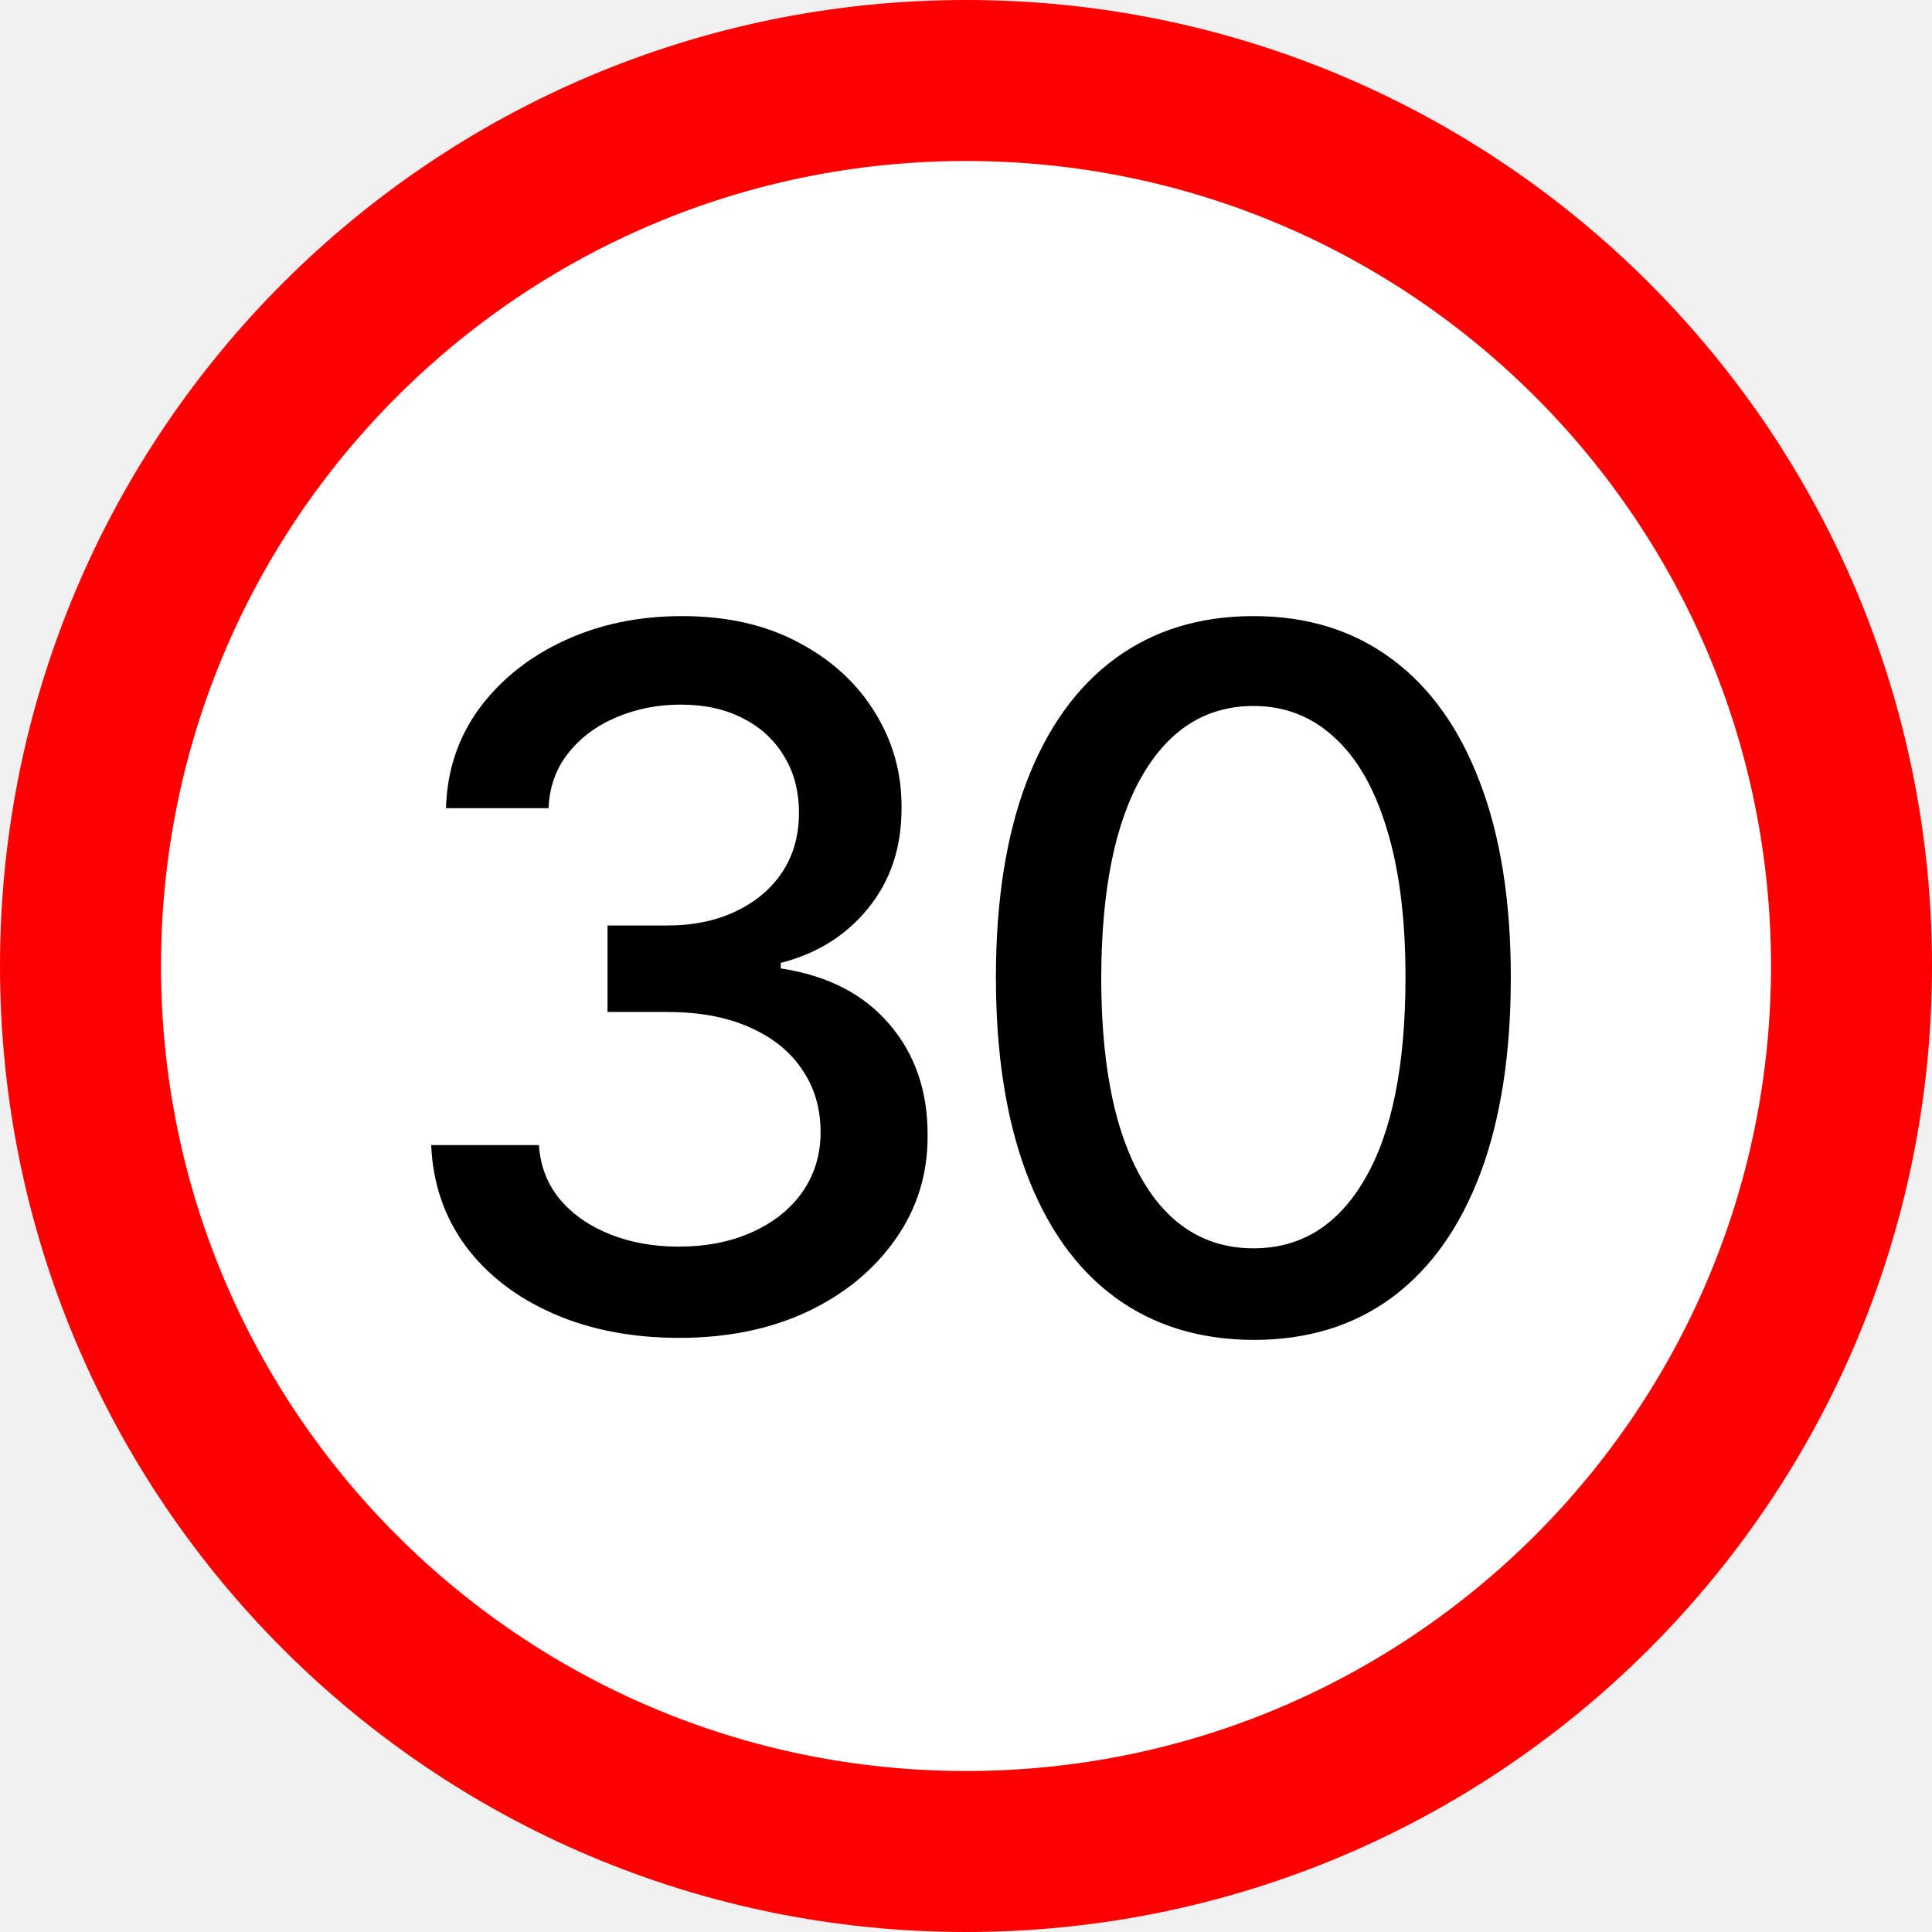
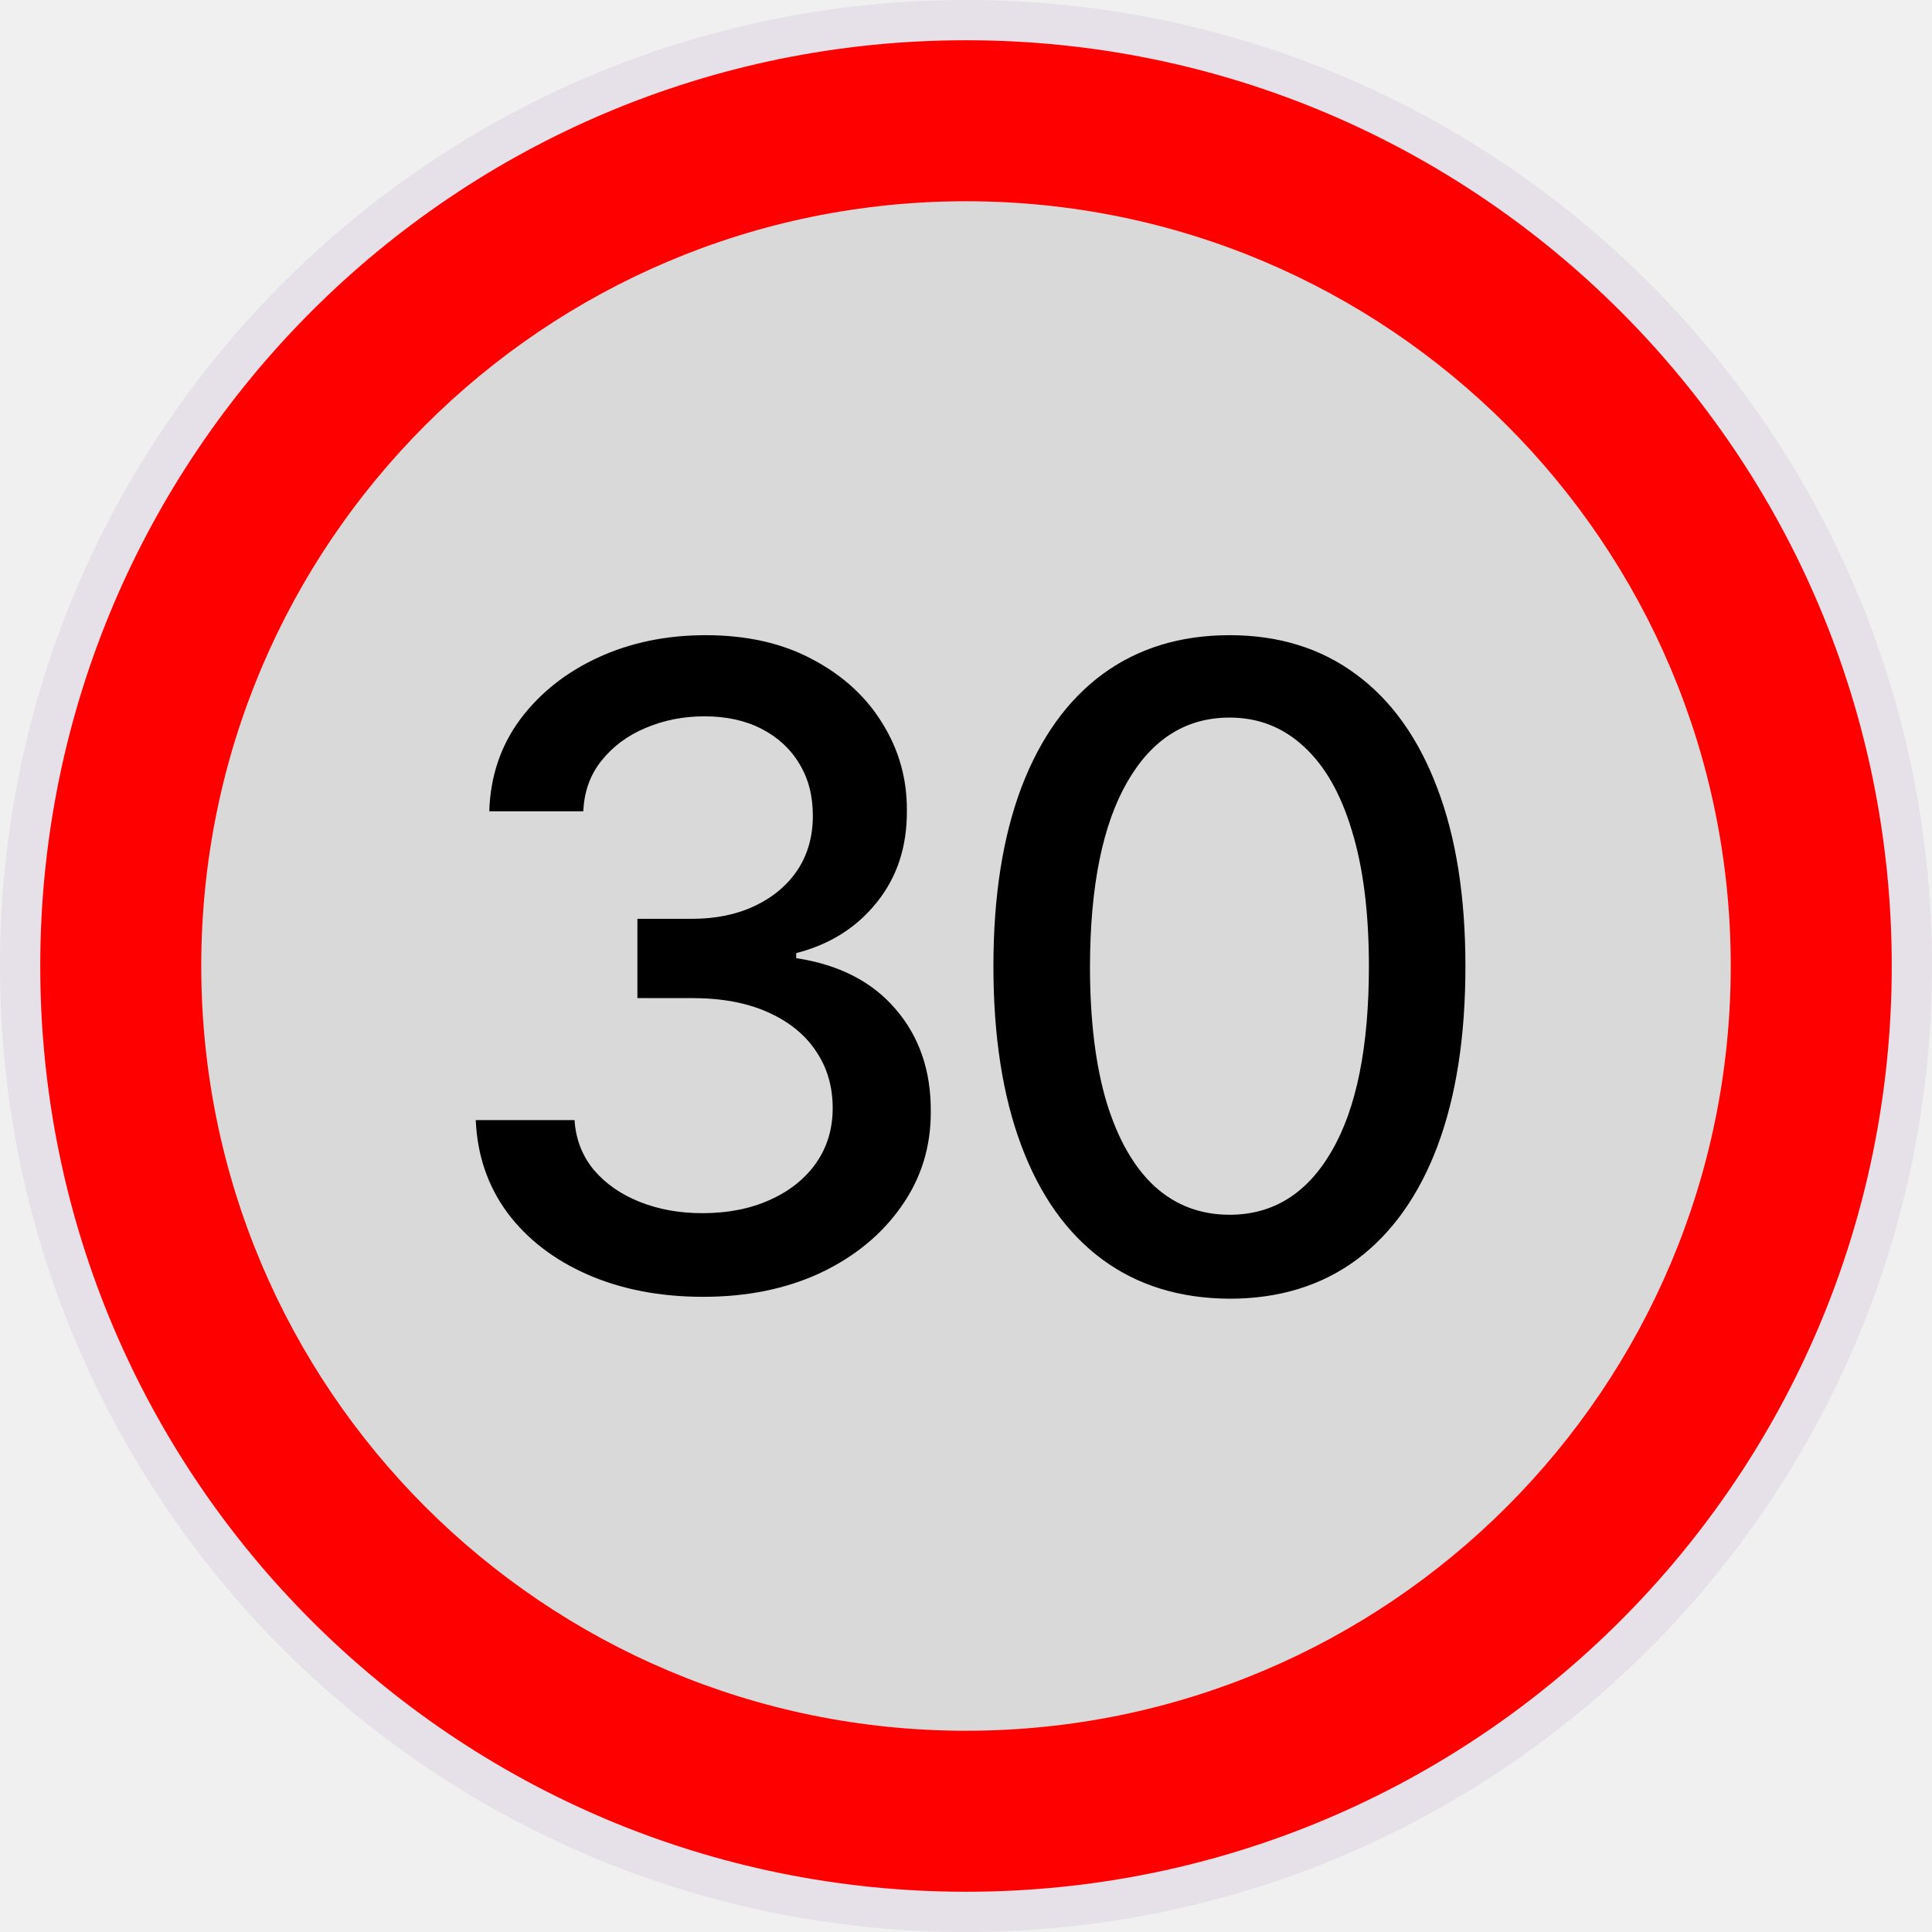
<svg xmlns="http://www.w3.org/2000/svg" width="48" height="48" viewBox="0 0 48 48" fill="none">
  <g clip-path="url(#clip0_20_2)">
-     <circle cx="24" cy="24" r="22" fill="white" stroke="#FF0000" stroke-width="4" />
-     <path d="M16.875 33.239C15.705 33.239 14.659 33.037 13.739 32.633C12.824 32.23 12.1 31.671 11.566 30.954C11.037 30.233 10.753 29.398 10.713 28.449H13.389C13.424 28.966 13.597 29.415 13.909 29.796C14.227 30.171 14.642 30.46 15.154 30.665C15.665 30.869 16.233 30.972 16.858 30.972C17.546 30.972 18.154 30.852 18.682 30.614C19.216 30.375 19.634 30.043 19.935 29.616C20.236 29.185 20.387 28.688 20.387 28.125C20.387 27.54 20.236 27.026 19.935 26.582C19.639 26.134 19.205 25.781 18.631 25.526C18.063 25.27 17.375 25.142 16.568 25.142H15.094V22.994H16.568C17.216 22.994 17.784 22.878 18.273 22.645C18.767 22.412 19.154 22.088 19.432 21.673C19.71 21.253 19.85 20.761 19.85 20.199C19.85 19.659 19.727 19.19 19.483 18.793C19.244 18.389 18.904 18.074 18.46 17.847C18.023 17.619 17.506 17.506 16.909 17.506C16.341 17.506 15.81 17.611 15.316 17.821C14.827 18.026 14.429 18.321 14.122 18.707C13.816 19.088 13.651 19.546 13.628 20.079H11.08C11.108 19.136 11.387 18.307 11.915 17.591C12.449 16.875 13.154 16.315 14.029 15.912C14.904 15.508 15.875 15.307 16.943 15.307C18.063 15.307 19.029 15.526 19.841 15.963C20.659 16.395 21.29 16.972 21.733 17.693C22.182 18.415 22.404 19.204 22.398 20.062C22.404 21.04 22.131 21.869 21.58 22.551C21.034 23.233 20.307 23.69 19.398 23.923V24.06C20.557 24.236 21.455 24.696 22.091 25.44C22.733 26.185 23.051 27.108 23.046 28.21C23.051 29.171 22.784 30.031 22.244 30.793C21.71 31.554 20.98 32.153 20.054 32.591C19.128 33.023 18.068 33.239 16.875 33.239ZM31.144 33.29C29.797 33.284 28.647 32.929 27.692 32.224C26.738 31.52 26.008 30.494 25.502 29.148C24.996 27.801 24.743 26.179 24.743 24.281C24.743 22.389 24.996 20.773 25.502 19.432C26.013 18.091 26.746 17.068 27.701 16.364C28.661 15.659 29.809 15.307 31.144 15.307C32.479 15.307 33.624 15.662 34.579 16.372C35.533 17.077 36.263 18.099 36.769 19.44C37.28 20.776 37.536 22.389 37.536 24.281C37.536 26.185 37.283 27.81 36.778 29.156C36.272 30.497 35.542 31.523 34.587 32.233C33.633 32.938 32.485 33.29 31.144 33.29ZM31.144 31.014C32.326 31.014 33.249 30.438 33.914 29.284C34.584 28.131 34.919 26.463 34.919 24.281C34.919 22.832 34.766 21.608 34.459 20.608C34.158 19.602 33.724 18.841 33.155 18.324C32.593 17.801 31.922 17.54 31.144 17.54C29.968 17.54 29.044 18.119 28.374 19.278C27.704 20.438 27.366 22.105 27.36 24.281C27.36 25.736 27.51 26.966 27.812 27.972C28.118 28.972 28.553 29.73 29.116 30.247C29.678 30.759 30.354 31.014 31.144 31.014Z" fill="black" />
+     <circle cx="24" cy="24" r="23.5" fill="#FF0000" stroke="#E6E0E9" />
+     <circle cx="24" cy="24" r="19" fill="#D9D9D9" />
+     <path d="M17.469 32.219C16.396 32.219 15.438 32.034 14.594 31.664C13.755 31.294 13.091 30.781 12.602 30.125C12.117 29.463 11.857 28.698 11.82 27.828H14.274C14.305 28.302 14.464 28.713 14.75 29.062C15.042 29.406 15.422 29.672 15.891 29.859C16.36 30.047 16.88 30.141 17.453 30.141C18.084 30.141 18.641 30.031 19.125 29.812C19.615 29.594 19.998 29.289 20.274 28.898C20.55 28.503 20.688 28.047 20.688 27.531C20.688 26.995 20.55 26.523 20.274 26.117C20.003 25.706 19.604 25.383 19.078 25.148C18.558 24.914 17.927 24.797 17.188 24.797H15.836V22.828H17.188C17.781 22.828 18.302 22.721 18.75 22.508C19.203 22.294 19.558 21.997 19.813 21.617C20.068 21.232 20.195 20.781 20.195 20.266C20.195 19.771 20.084 19.341 19.86 18.977C19.641 18.607 19.328 18.318 18.922 18.109C18.521 17.901 18.047 17.797 17.5 17.797C16.979 17.797 16.492 17.893 16.039 18.086C15.591 18.273 15.227 18.544 14.945 18.898C14.664 19.247 14.513 19.667 14.492 20.156H12.156C12.182 19.292 12.438 18.531 12.922 17.875C13.412 17.219 14.057 16.706 14.86 16.336C15.662 15.966 16.552 15.781 17.531 15.781C18.558 15.781 19.443 15.982 20.188 16.383C20.938 16.779 21.516 17.307 21.922 17.969C22.334 18.63 22.537 19.354 22.531 20.141C22.537 21.037 22.287 21.797 21.781 22.422C21.281 23.047 20.615 23.466 19.781 23.68V23.805C20.844 23.966 21.667 24.388 22.25 25.07C22.839 25.753 23.13 26.599 23.125 27.609C23.13 28.49 22.886 29.279 22.391 29.977C21.901 30.674 21.232 31.224 20.383 31.625C19.534 32.021 18.563 32.219 17.469 32.219ZM30.549 32.266C29.314 32.26 28.26 31.935 27.385 31.289C26.51 30.643 25.84 29.703 25.377 28.469C24.913 27.234 24.681 25.747 24.681 24.008C24.681 22.273 24.913 20.792 25.377 19.562C25.846 18.333 26.517 17.396 27.392 16.75C28.273 16.104 29.325 15.781 30.549 15.781C31.773 15.781 32.822 16.107 33.697 16.758C34.572 17.404 35.241 18.341 35.705 19.57C36.174 20.794 36.408 22.273 36.408 24.008C36.408 25.753 36.176 27.242 35.713 28.477C35.249 29.706 34.58 30.646 33.705 31.297C32.83 31.943 31.778 32.266 30.549 32.266ZM30.549 30.18C31.632 30.18 32.478 29.651 33.088 28.594C33.702 27.537 34.01 26.008 34.01 24.008C34.01 22.68 33.869 21.557 33.588 20.641C33.312 19.719 32.913 19.021 32.392 18.547C31.877 18.068 31.262 17.828 30.549 17.828C29.471 17.828 28.624 18.359 28.01 19.422C27.395 20.484 27.085 22.013 27.08 24.008C27.08 25.341 27.218 26.469 27.494 27.391C27.775 28.307 28.174 29.003 28.689 29.477C29.205 29.945 29.825 30.18 30.549 30.18Z" fill="black" />
  </g>
  <defs>
    <clipPath id="clip0_20_2">
      <rect width="48" height="48" fill="white" />
    </clipPath>
  </defs>
</svg>
